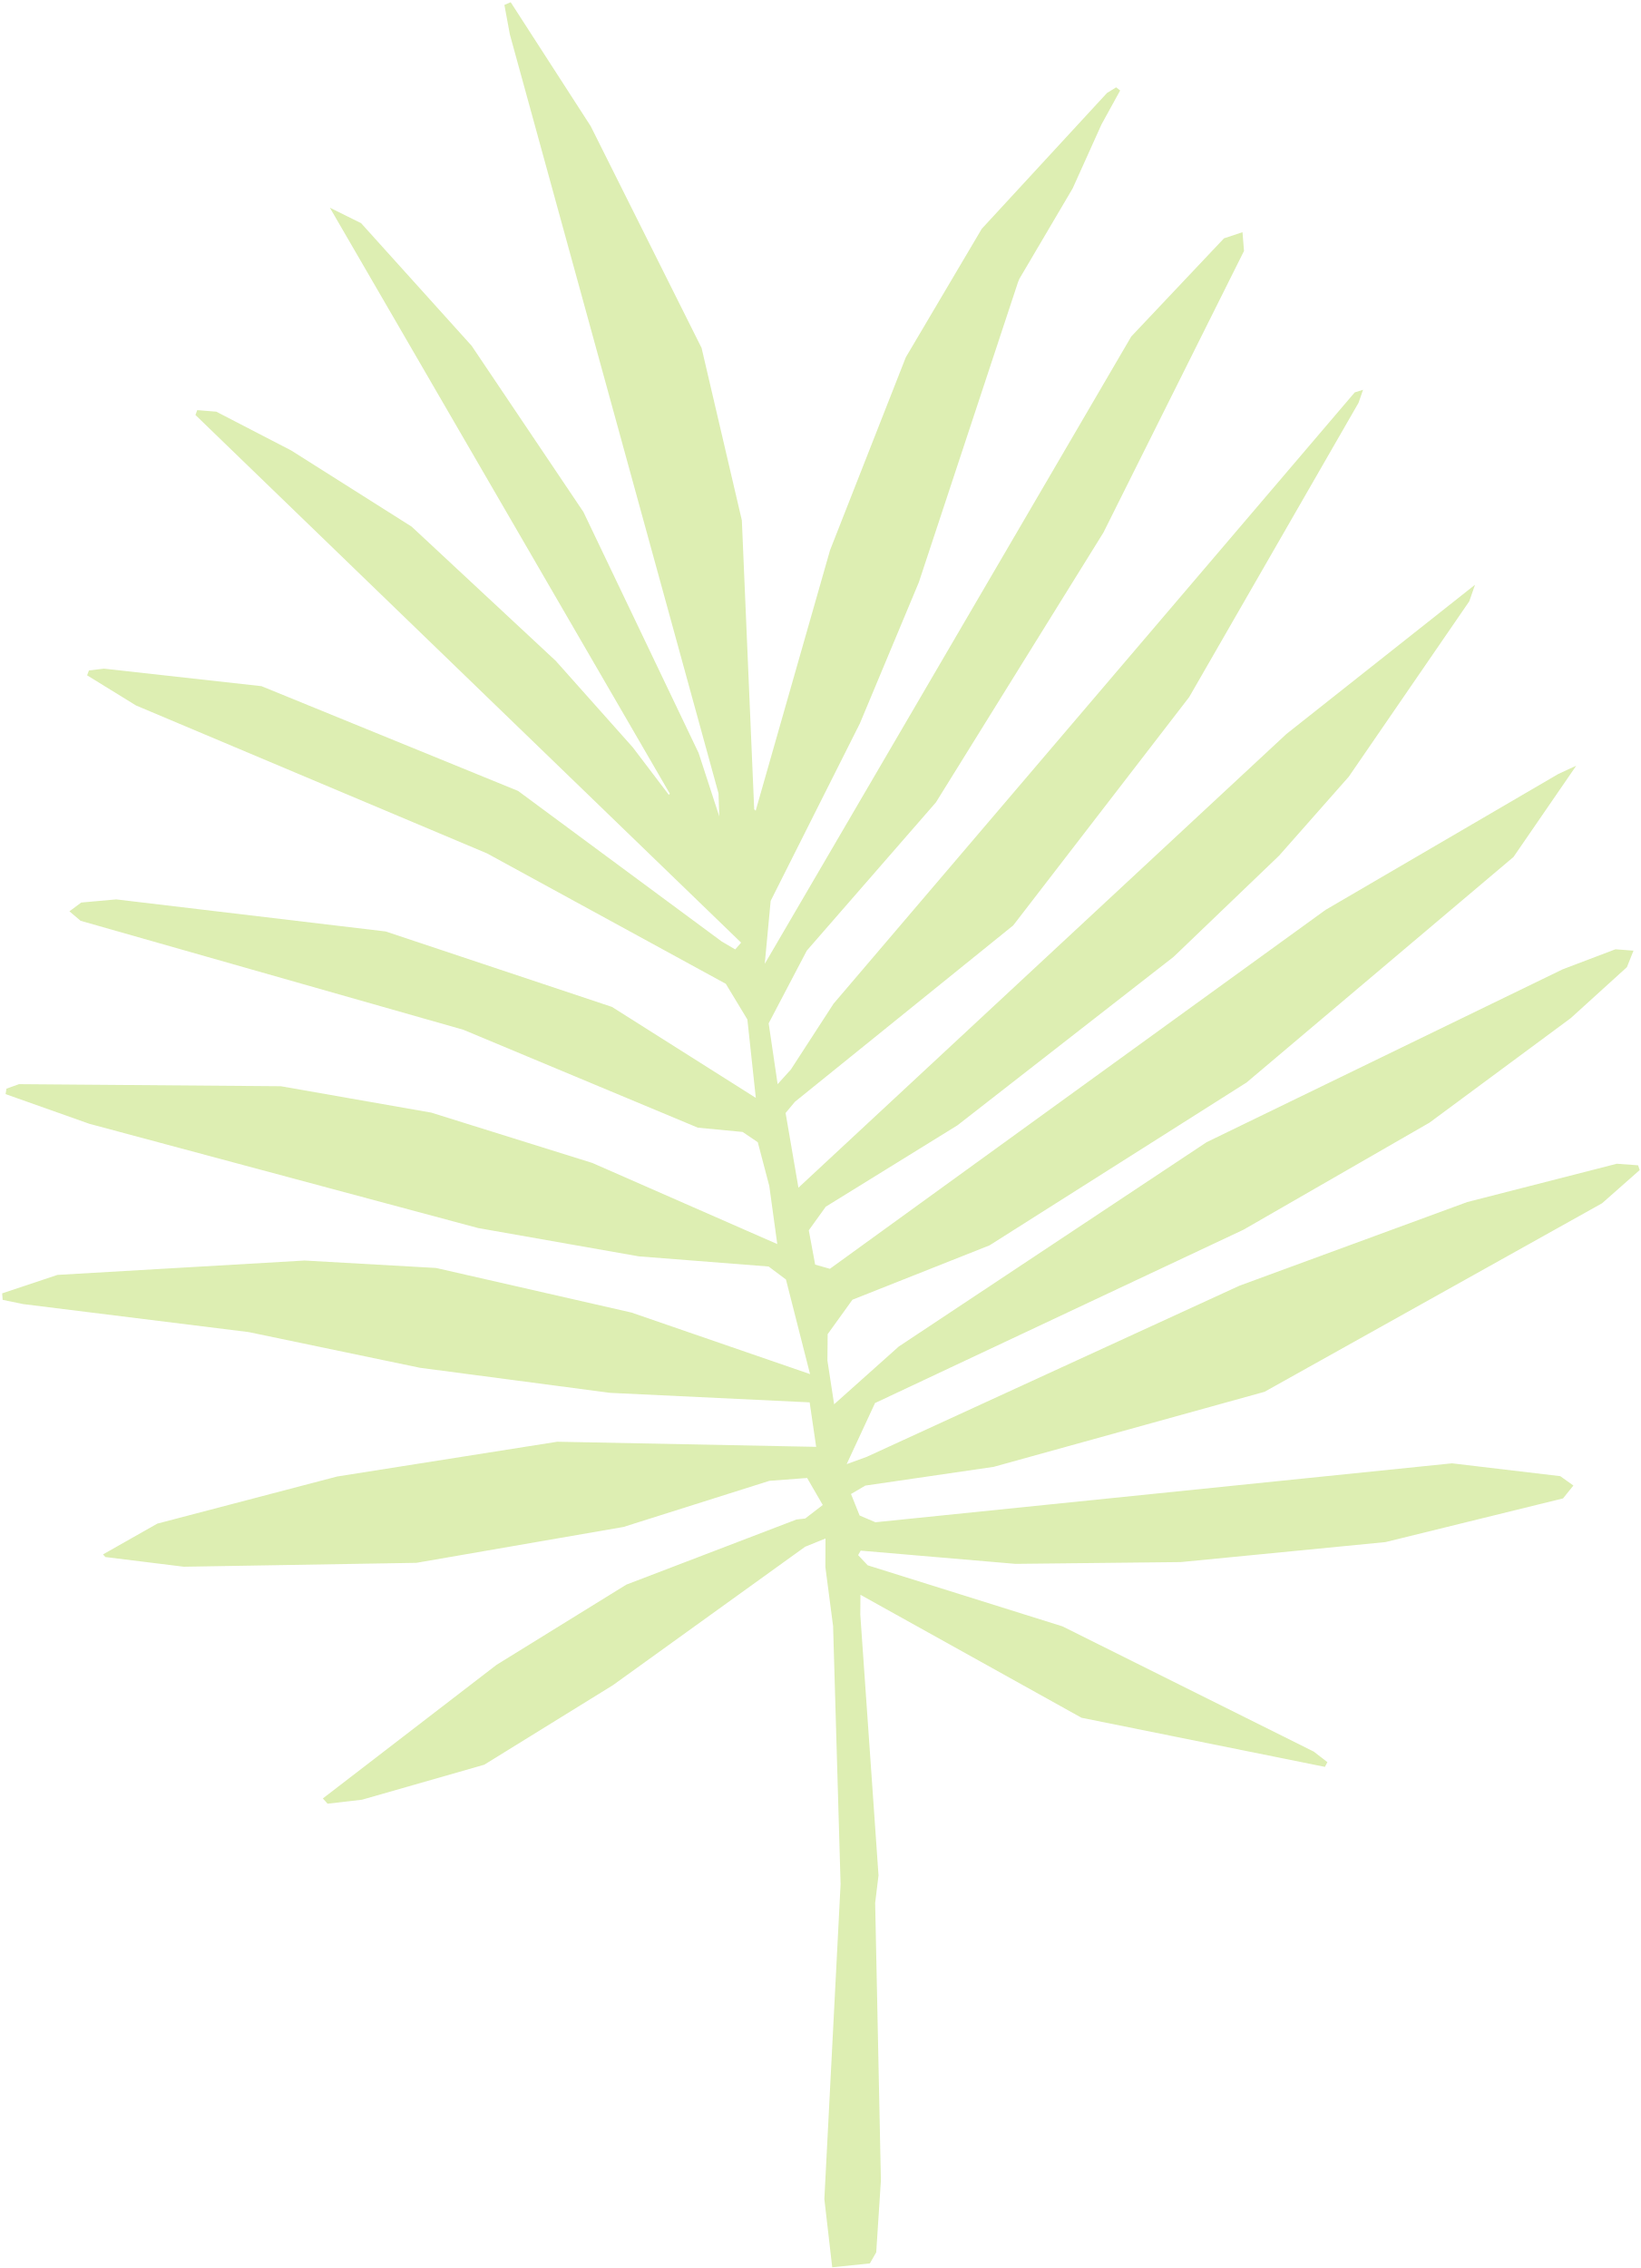
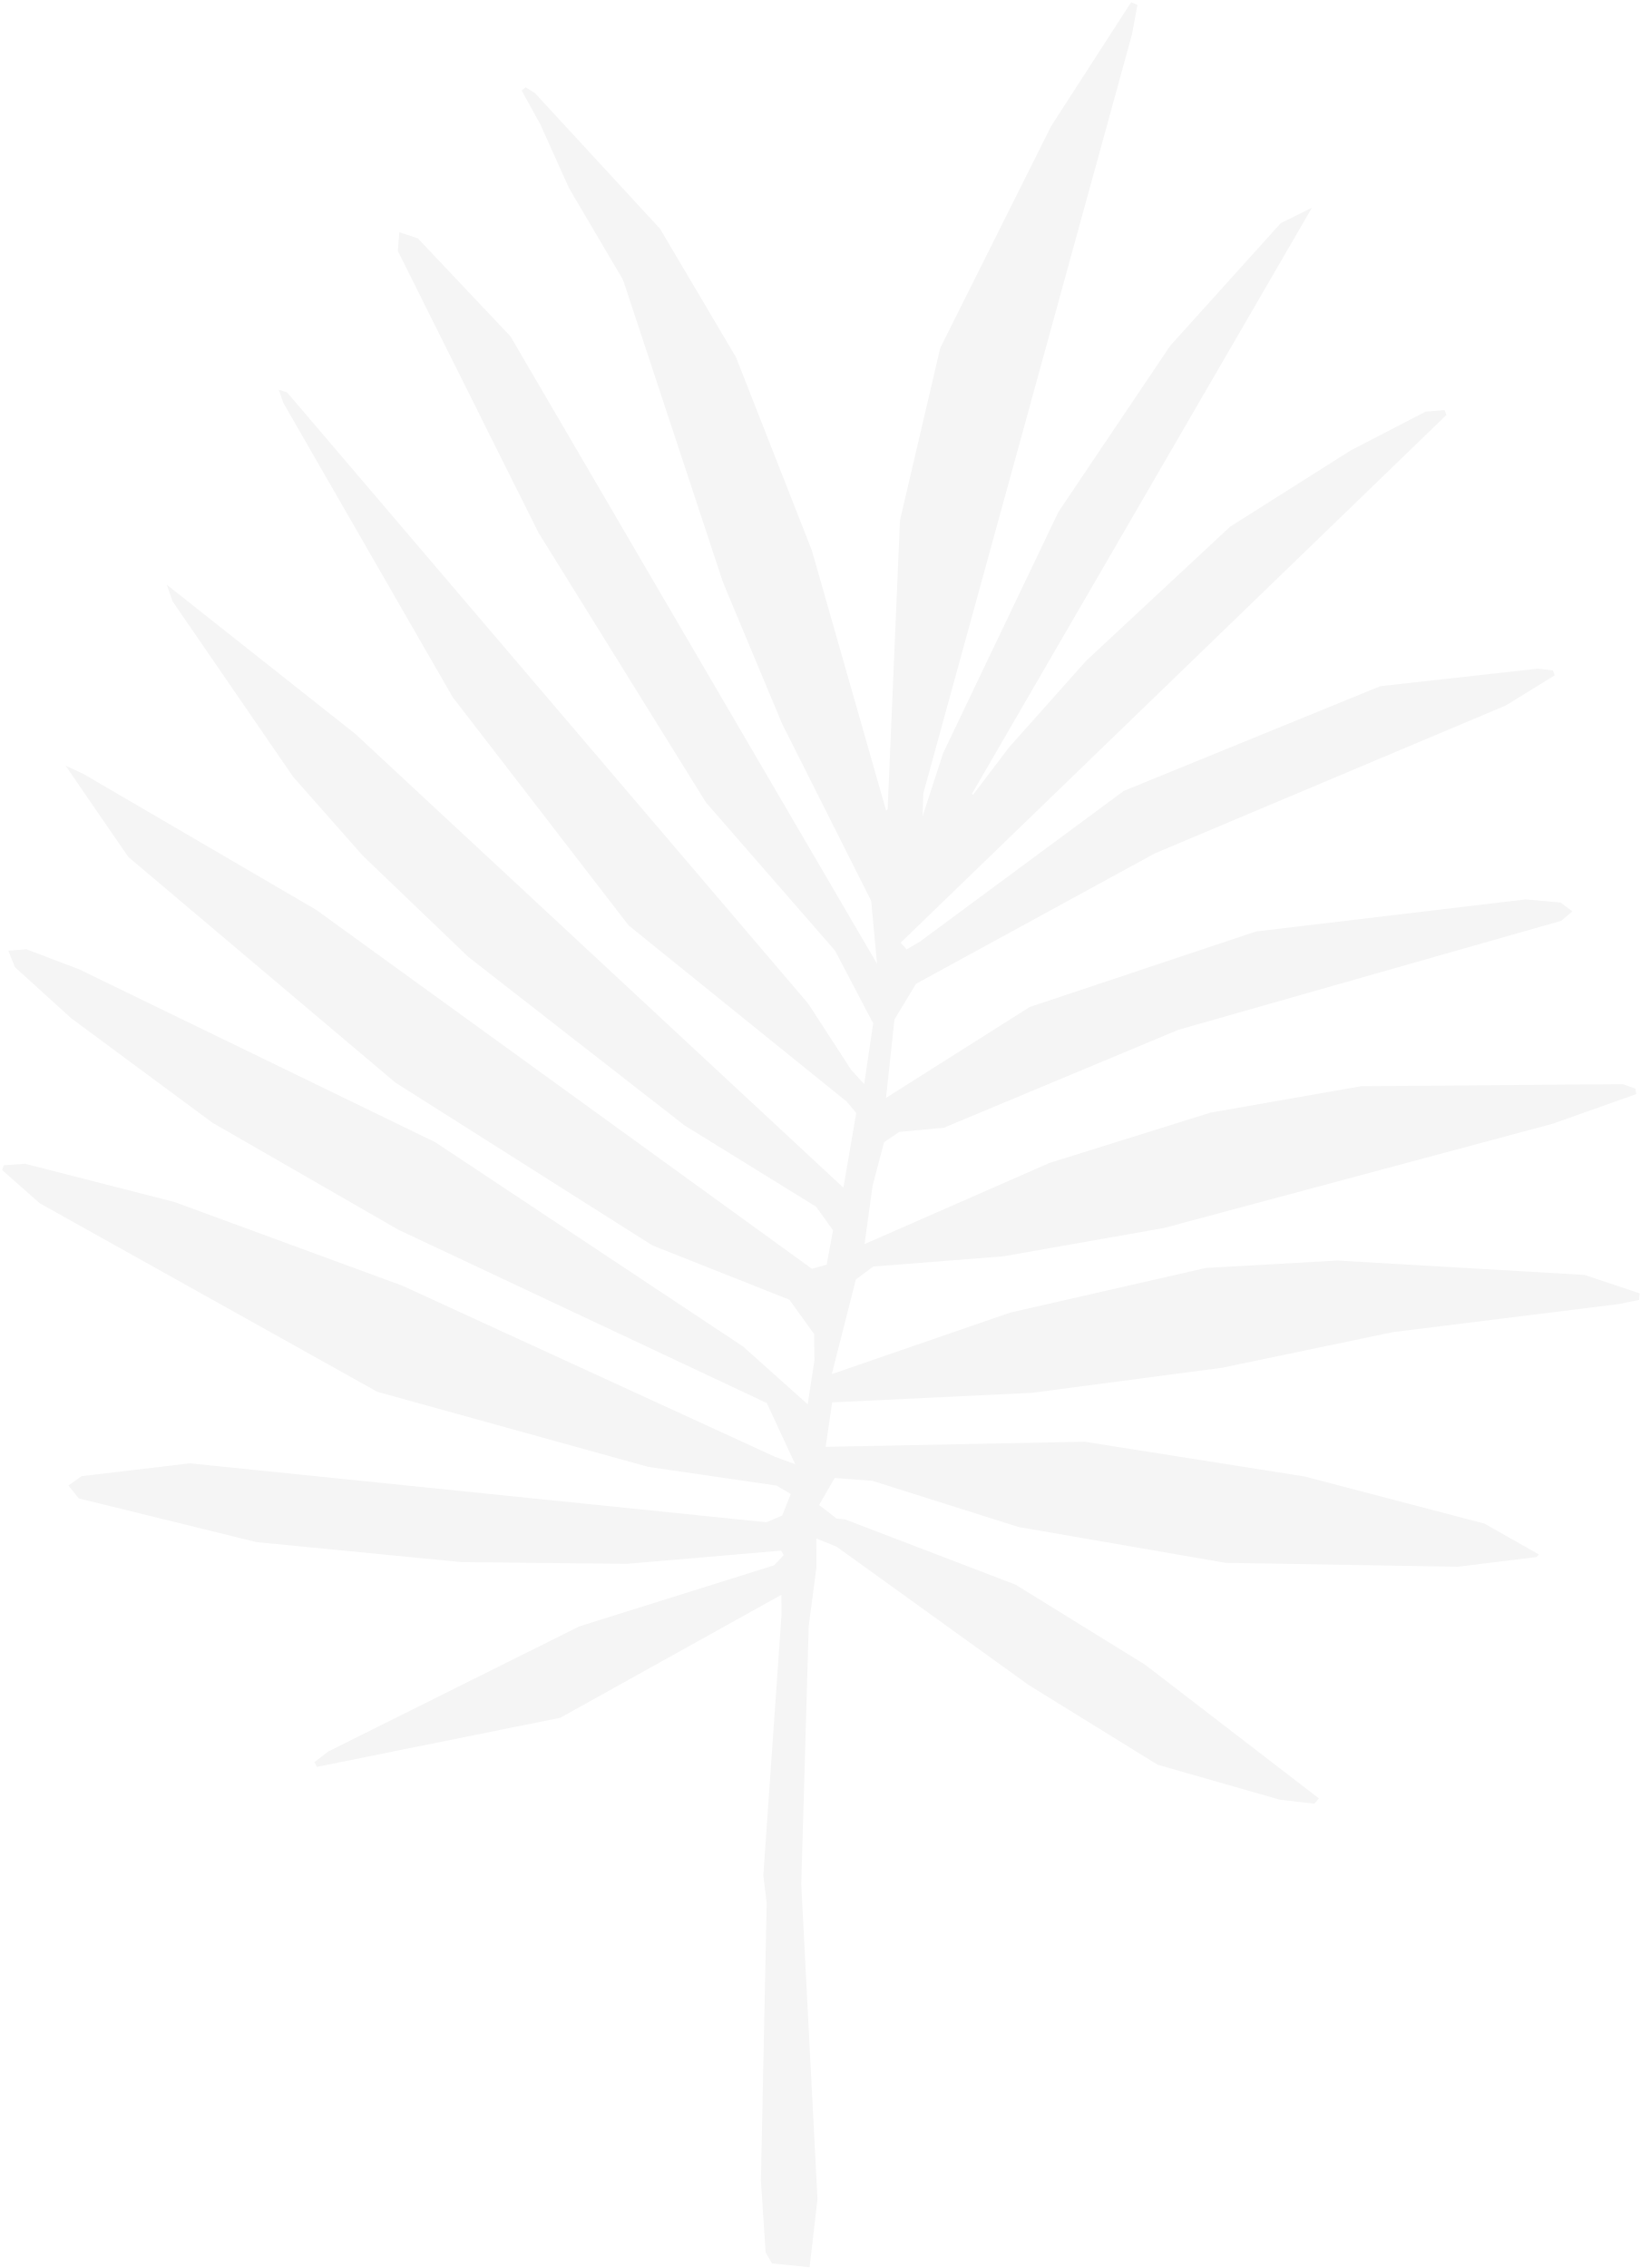
<svg xmlns="http://www.w3.org/2000/svg" width="557" height="770" viewBox="0 0 557 770">
-   <polygon fill="#93C90E" fill-rule="evenodd" points="384.059 .755 356.898 42.825 319.244 118.13 305.57 176.66 301.382 274.735 300.879 275.251 275.63 186.81 249.904 121.309 224.106 77.67 181.589 31.566 178.479 29.647 177.122 30.716 183.462 42.242 193.242 63.944 211.323 94.635 211.785 95.74 245.478 197.696 265.499 245.617 295.79 305.861 297.793 327.223 173.344 114.234 141.874 80.92 135.583 78.832 135.076 85.203 182.788 180.775 239.68 272.413 283.52 322.744 296.467 347.425 293.421 368.079 288.927 363.107 274.425 340.753 97.488 133.23 94.654 132.334 96.185 136.752 153.688 236.665 213.436 314.187 287.538 374.05 290.722 377.857 286.36 403.228 120.705 249.22 56.63 198.522 58.584 204.137 99.507 263.7 123.151 290.488 158.96 324.838 232.382 382.057 277.081 409.685 282.844 417.692 280.677 429.348 275.68 430.764 107.372 308.904 28.384 262.786 22.263 259.95 43.571 290.946 134.199 367.514 221.472 422.803 268.018 441.26 276.437 452.953 276.518 461.915 274.238 476.761 252.312 457.17 147.777 387.787 26.877 329.088 8.962 322.286 2.832 322.753 5.064 328.353 24.138 345.664 72.12 381.163 135.254 417.499 260.353 476.345 269.986 497.089 263.101 494.577 136.628 436.509 59.272 408.1 8.492 395.099 1.269 395.626 .726 397.241 13.508 408.523 128.108 472.526 220.073 498.005 263.66 504.371 268.51 507.225 265.592 514.523 260.217 516.815 64.451 496.808 27.695 501.164 23.236 504.346 26.754 508.719 87.062 523.553 156.525 530.334 212.674 530.942 265.22 526.451 266.093 527.969 262.839 531.434 196.709 552.16 111.405 594.67 106.762 598.258 107.597 599.865 190.242 583.192 265.306 541.441 265.354 548.208 259.17 636.705 260.309 646.076 258.358 740.278 259.945 764.673 262.115 768.445 274.886 769.755 277.558 746.608 272.047 639.671 274.593 552.054 277.212 532.029 277.171 522.33 284.079 525.125 349.365 572.14 393.027 599.128 434.531 611.009 446.231 612.365 447.837 610.583 388.861 565.224 344.813 538.003 287.03 515.883 284.062 515.546 278.1 510.951 283.406 501.781 296.222 502.753 345.772 518.415 416.09 530.593 495.027 531.915 521.676 528.623 522.478 527.731 504.031 517.279 442.993 501.286 368.234 489.475 280.338 491.213 282.55 476.109 350.341 472.878 414.882 464.366 473.024 452.251 549.602 442.743 556.543 441.312 556.726 439.107 537.939 432.836 454.033 427.958 409.383 430.485 343.039 445.623 282.418 466.517 290.593 434.4 296.486 429.987 340.59 426.538 395.131 416.926 527.137 381.528 555.558 371.458 555.263 369.606 551.003 368.079 462.112 368.78 411.007 377.745 356.335 394.83 293.543 422.372 296.251 402.663 300.161 387.793 305.299 384.308 320.514 382.851 400.1 349.618 530.091 312.614 533.883 309.402 529.872 306.415 517.993 305.349 426.498 316.237 349.668 341.855 300.831 372.736 303.691 346.123 311.016 334.008 392.084 289.737 511.278 239.508 527.878 229.277 527.256 227.619 522.174 227.009 468.671 232.957 381.539 268.531 312.426 319.63 307.821 322.332 305.819 320.031 491.092 140.891 490.48 139.241 484.024 139.761 458.59 152.929 417.678 178.803 368.759 224.366 342.59 253.746 330.367 269.847 330.029 269.46 445.453 70.516 434.85 75.768 397.325 117.386 359.358 173.822 320.254 255.634 313.237 277.174 313.496 269.359 384.336 11.697 386.193 1.671" opacity=".32" transform="matrix(-1 0 0 1 557.453 0)" />
+   <polygon fill="#000" opacity=".04" fill-rule="evenodd" points="384.059 .755 356.898 42.825 319.244 118.13 305.57 176.66 301.382 274.735 300.879 275.251 275.63 186.81 249.904 121.309 224.106 77.67 181.589 31.566 178.479 29.647 177.122 30.716 183.462 42.242 193.242 63.944 211.323 94.635 211.785 95.74 245.478 197.696 265.499 245.617 295.79 305.861 297.793 327.223 173.344 114.234 141.874 80.92 135.583 78.832 135.076 85.203 182.788 180.775 239.68 272.413 283.52 322.744 296.467 347.425 293.421 368.079 288.927 363.107 274.425 340.753 97.488 133.23 94.654 132.334 96.185 136.752 153.688 236.665 213.436 314.187 287.538 374.05 290.722 377.857 286.36 403.228 120.705 249.22 56.63 198.522 58.584 204.137 99.507 263.7 123.151 290.488 158.96 324.838 232.382 382.057 277.081 409.685 282.844 417.692 280.677 429.348 275.68 430.764 107.372 308.904 28.384 262.786 22.263 259.95 43.571 290.946 134.199 367.514 221.472 422.803 268.018 441.26 276.437 452.953 276.518 461.915 274.238 476.761 252.312 457.17 147.777 387.787 26.877 329.088 8.962 322.286 2.832 322.753 5.064 328.353 24.138 345.664 72.12 381.163 135.254 417.499 260.353 476.345 269.986 497.089 263.101 494.577 136.628 436.509 59.272 408.1 8.492 395.099 1.269 395.626 .726 397.241 13.508 408.523 128.108 472.526 220.073 498.005 263.66 504.371 268.51 507.225 265.592 514.523 260.217 516.815 64.451 496.808 27.695 501.164 23.236 504.346 26.754 508.719 87.062 523.553 156.525 530.334 212.674 530.942 265.22 526.451 266.093 527.969 262.839 531.434 196.709 552.16 111.405 594.67 106.762 598.258 107.597 599.865 190.242 583.192 265.306 541.441 265.354 548.208 259.17 636.705 260.309 646.076 258.358 740.278 259.945 764.673 262.115 768.445 274.886 769.755 277.558 746.608 272.047 639.671 274.593 552.054 277.212 532.029 277.171 522.33 284.079 525.125 349.365 572.14 393.027 599.128 434.531 611.009 446.231 612.365 447.837 610.583 388.861 565.224 344.813 538.003 287.03 515.883 284.062 515.546 278.1 510.951 283.406 501.781 296.222 502.753 345.772 518.415 416.09 530.593 495.027 531.915 521.676 528.623 522.478 527.731 504.031 517.279 442.993 501.286 368.234 489.475 280.338 491.213 282.55 476.109 350.341 472.878 414.882 464.366 473.024 452.251 549.602 442.743 556.543 441.312 556.726 439.107 537.939 432.836 454.033 427.958 409.383 430.485 343.039 445.623 282.418 466.517 290.593 434.4 296.486 429.987 340.59 426.538 395.131 416.926 527.137 381.528 555.558 371.458 555.263 369.606 551.003 368.079 462.112 368.78 411.007 377.745 356.335 394.83 293.543 422.372 296.251 402.663 300.161 387.793 305.299 384.308 320.514 382.851 400.1 349.618 530.091 312.614 533.883 309.402 529.872 306.415 517.993 305.349 426.498 316.237 349.668 341.855 300.831 372.736 303.691 346.123 311.016 334.008 392.084 289.737 511.278 239.508 527.878 229.277 527.256 227.619 522.174 227.009 468.671 232.957 381.539 268.531 312.426 319.63 307.821 322.332 305.819 320.031 491.092 140.891 490.48 139.241 484.024 139.761 458.59 152.929 417.678 178.803 368.759 224.366 342.59 253.746 330.367 269.847 330.029 269.46 445.453 70.516 434.85 75.768 397.325 117.386 359.358 173.822 320.254 255.634 313.237 277.174 313.496 269.359 384.336 11.697 386.193 1.671" />
</svg>
